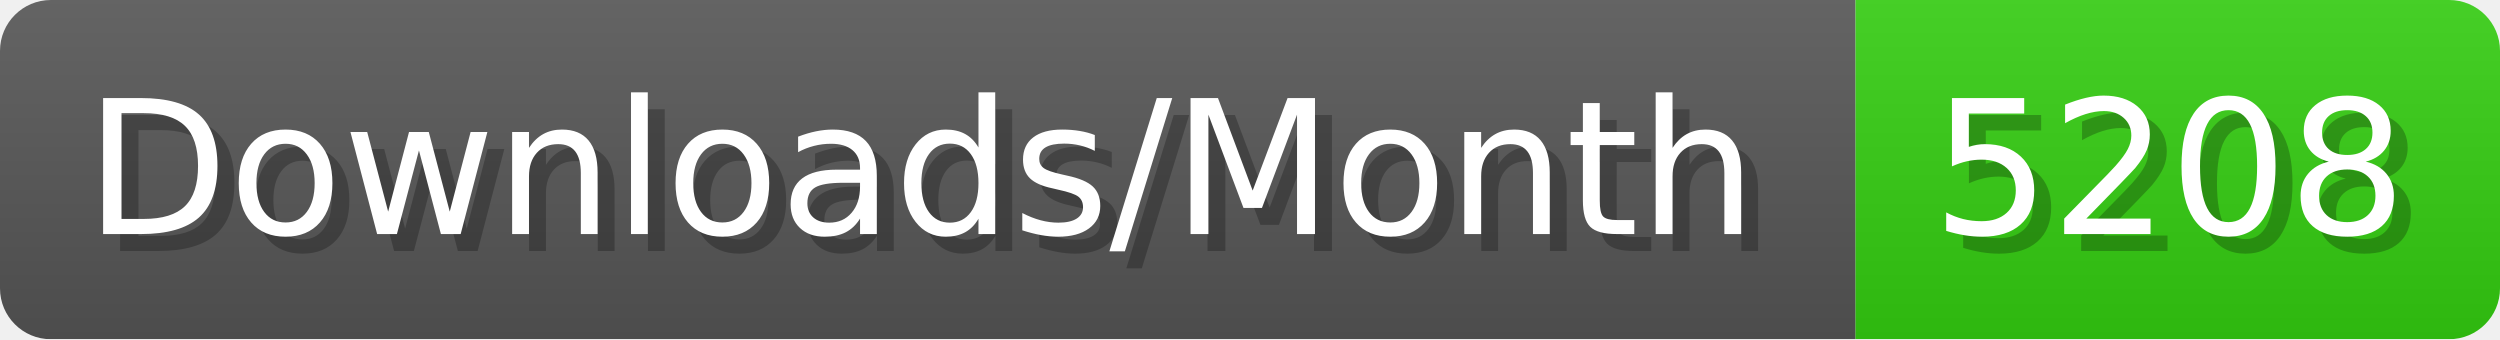
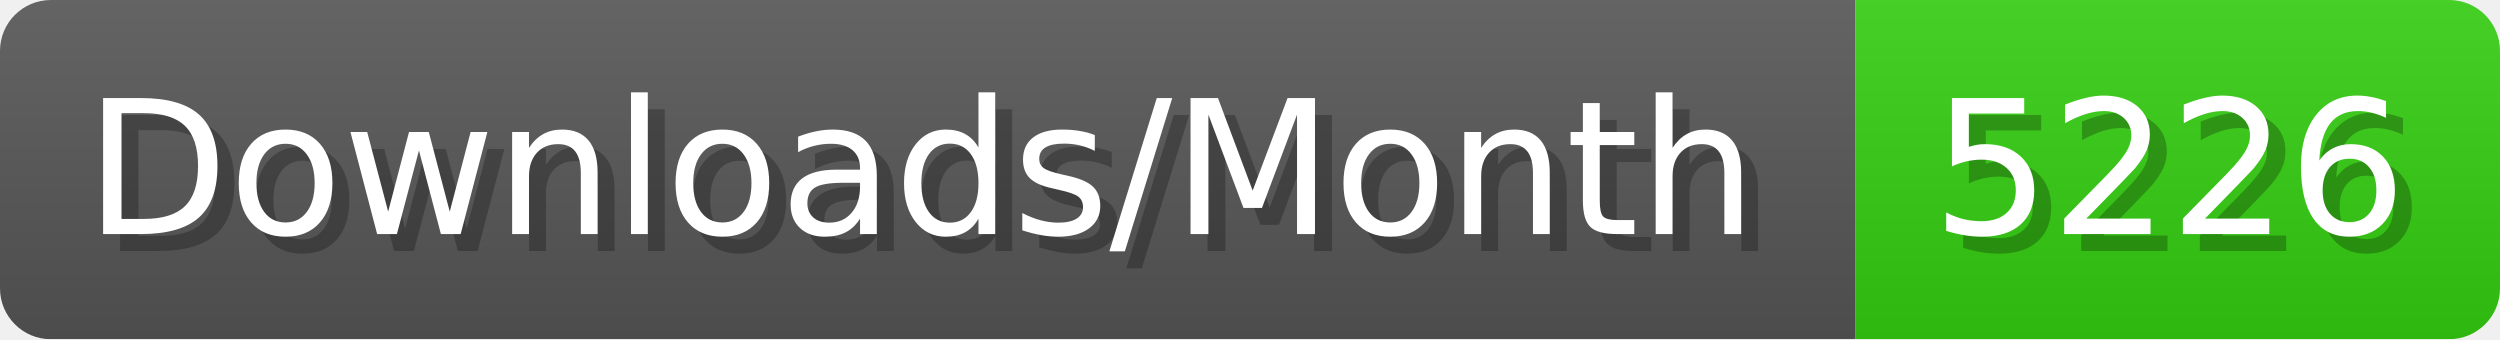
- <svg xmlns="http://www.w3.org/2000/svg" width="147.4" height="20" viewBox="0 0 1474 200" role="img" aria-label="Downloads/Month: 5208">
+ <svg xmlns="http://www.w3.org/2000/svg" width="147.4" height="20" viewBox="0 0 1474 200" role="img" aria-label="Downloads/Month: 5226">
  <linearGradient id="YlXUI" x2="0" y2="100%">
    <stop offset="0" stop-opacity=".1" stop-color="#EEE" />
    <stop offset="1" stop-opacity=".1" />
  </linearGradient>
  <mask id="JHhop">
    <rect width="1474" height="200" rx="30" fill="#FFF" />
  </mask>
  <g mask="url(#JHhop)">
    <rect width="1094" height="200" fill="#555" />
    <rect width="380" height="200" fill="#3C1" x="1094" />
    <rect width="1474" height="200" fill="url(#YlXUI)" />
  </g>
  <g aria-hidden="true" fill="#fff" text-anchor="start" font-family="Verdana,DejaVu Sans,sans-serif" font-size="110">
    <text x="60" y="148" textLength="994" fill="#000" opacity="0.25">Downloads/Month</text>
    <text x="50" y="138" textLength="994">Downloads/Month</text>
-     <text x="1149" y="148" textLength="280" fill="#000" opacity="0.25">5208</text>
-     <text x="1139" y="138" textLength="280">5208</text>
+     <text x="1149" y="148" textLength="280" fill="#000" opacity="0.25">5226</text>
+     <text x="1139" y="138" textLength="280">5226</text>
  </g>
</svg>
